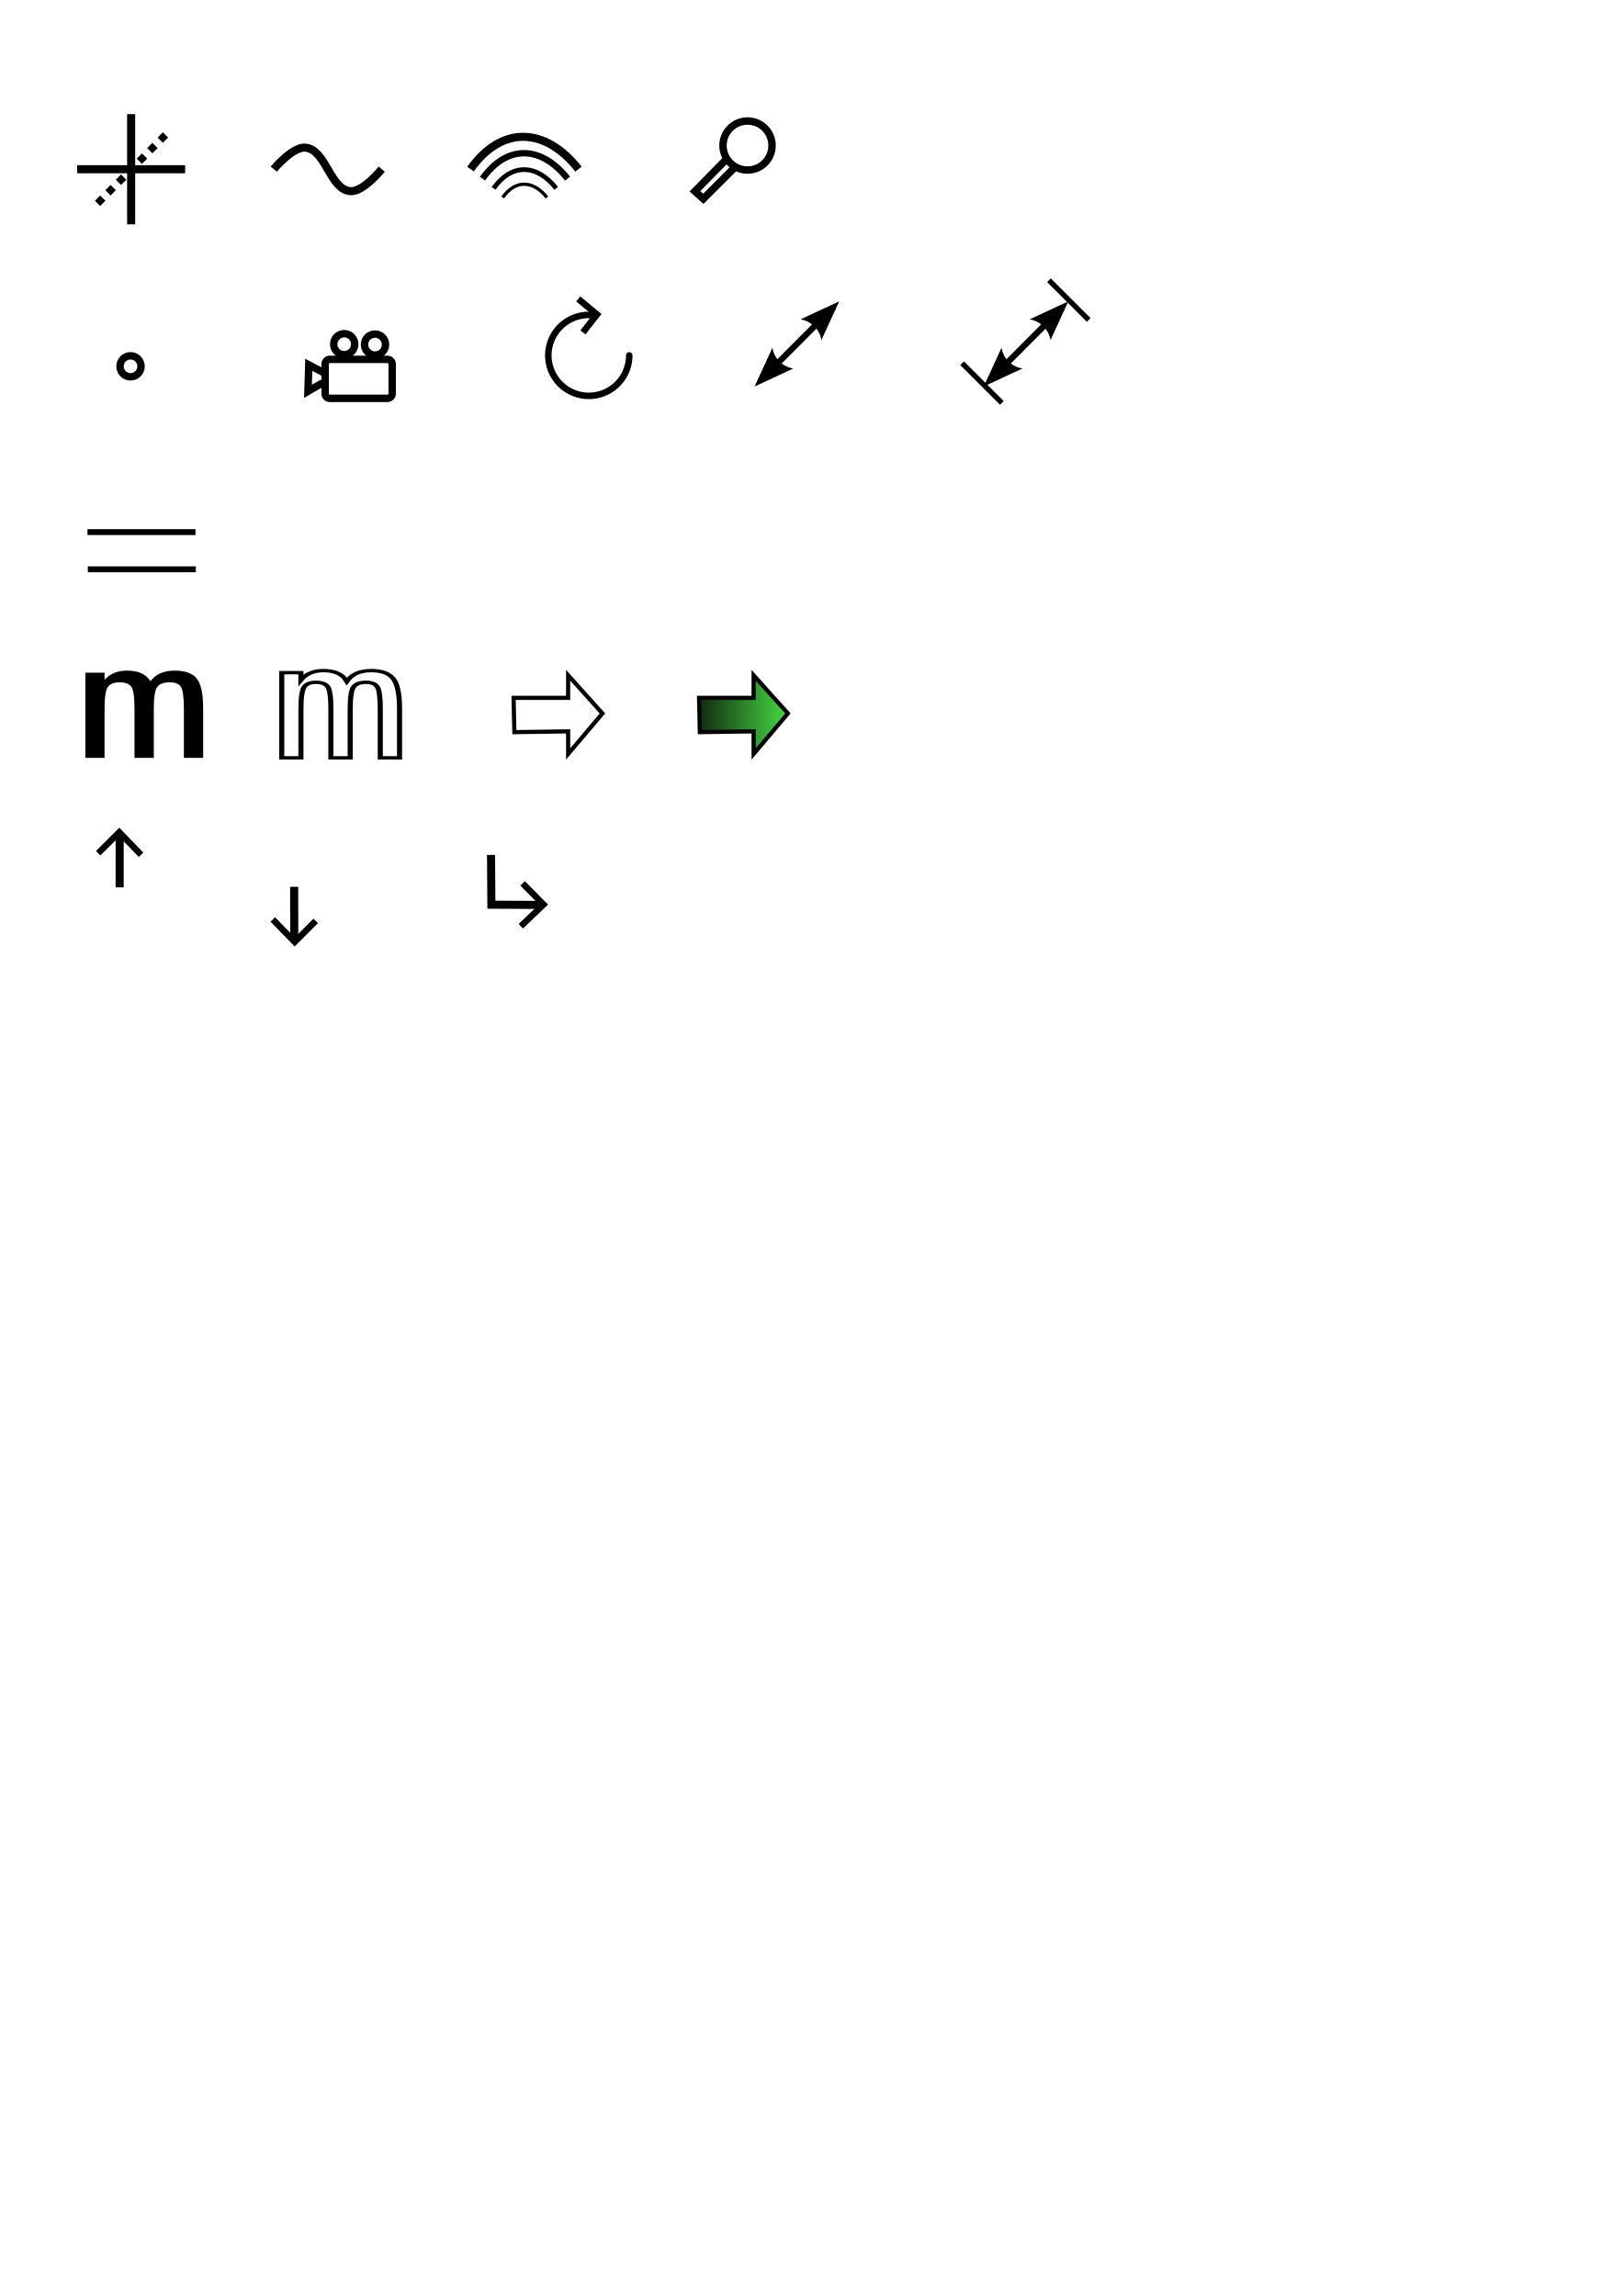
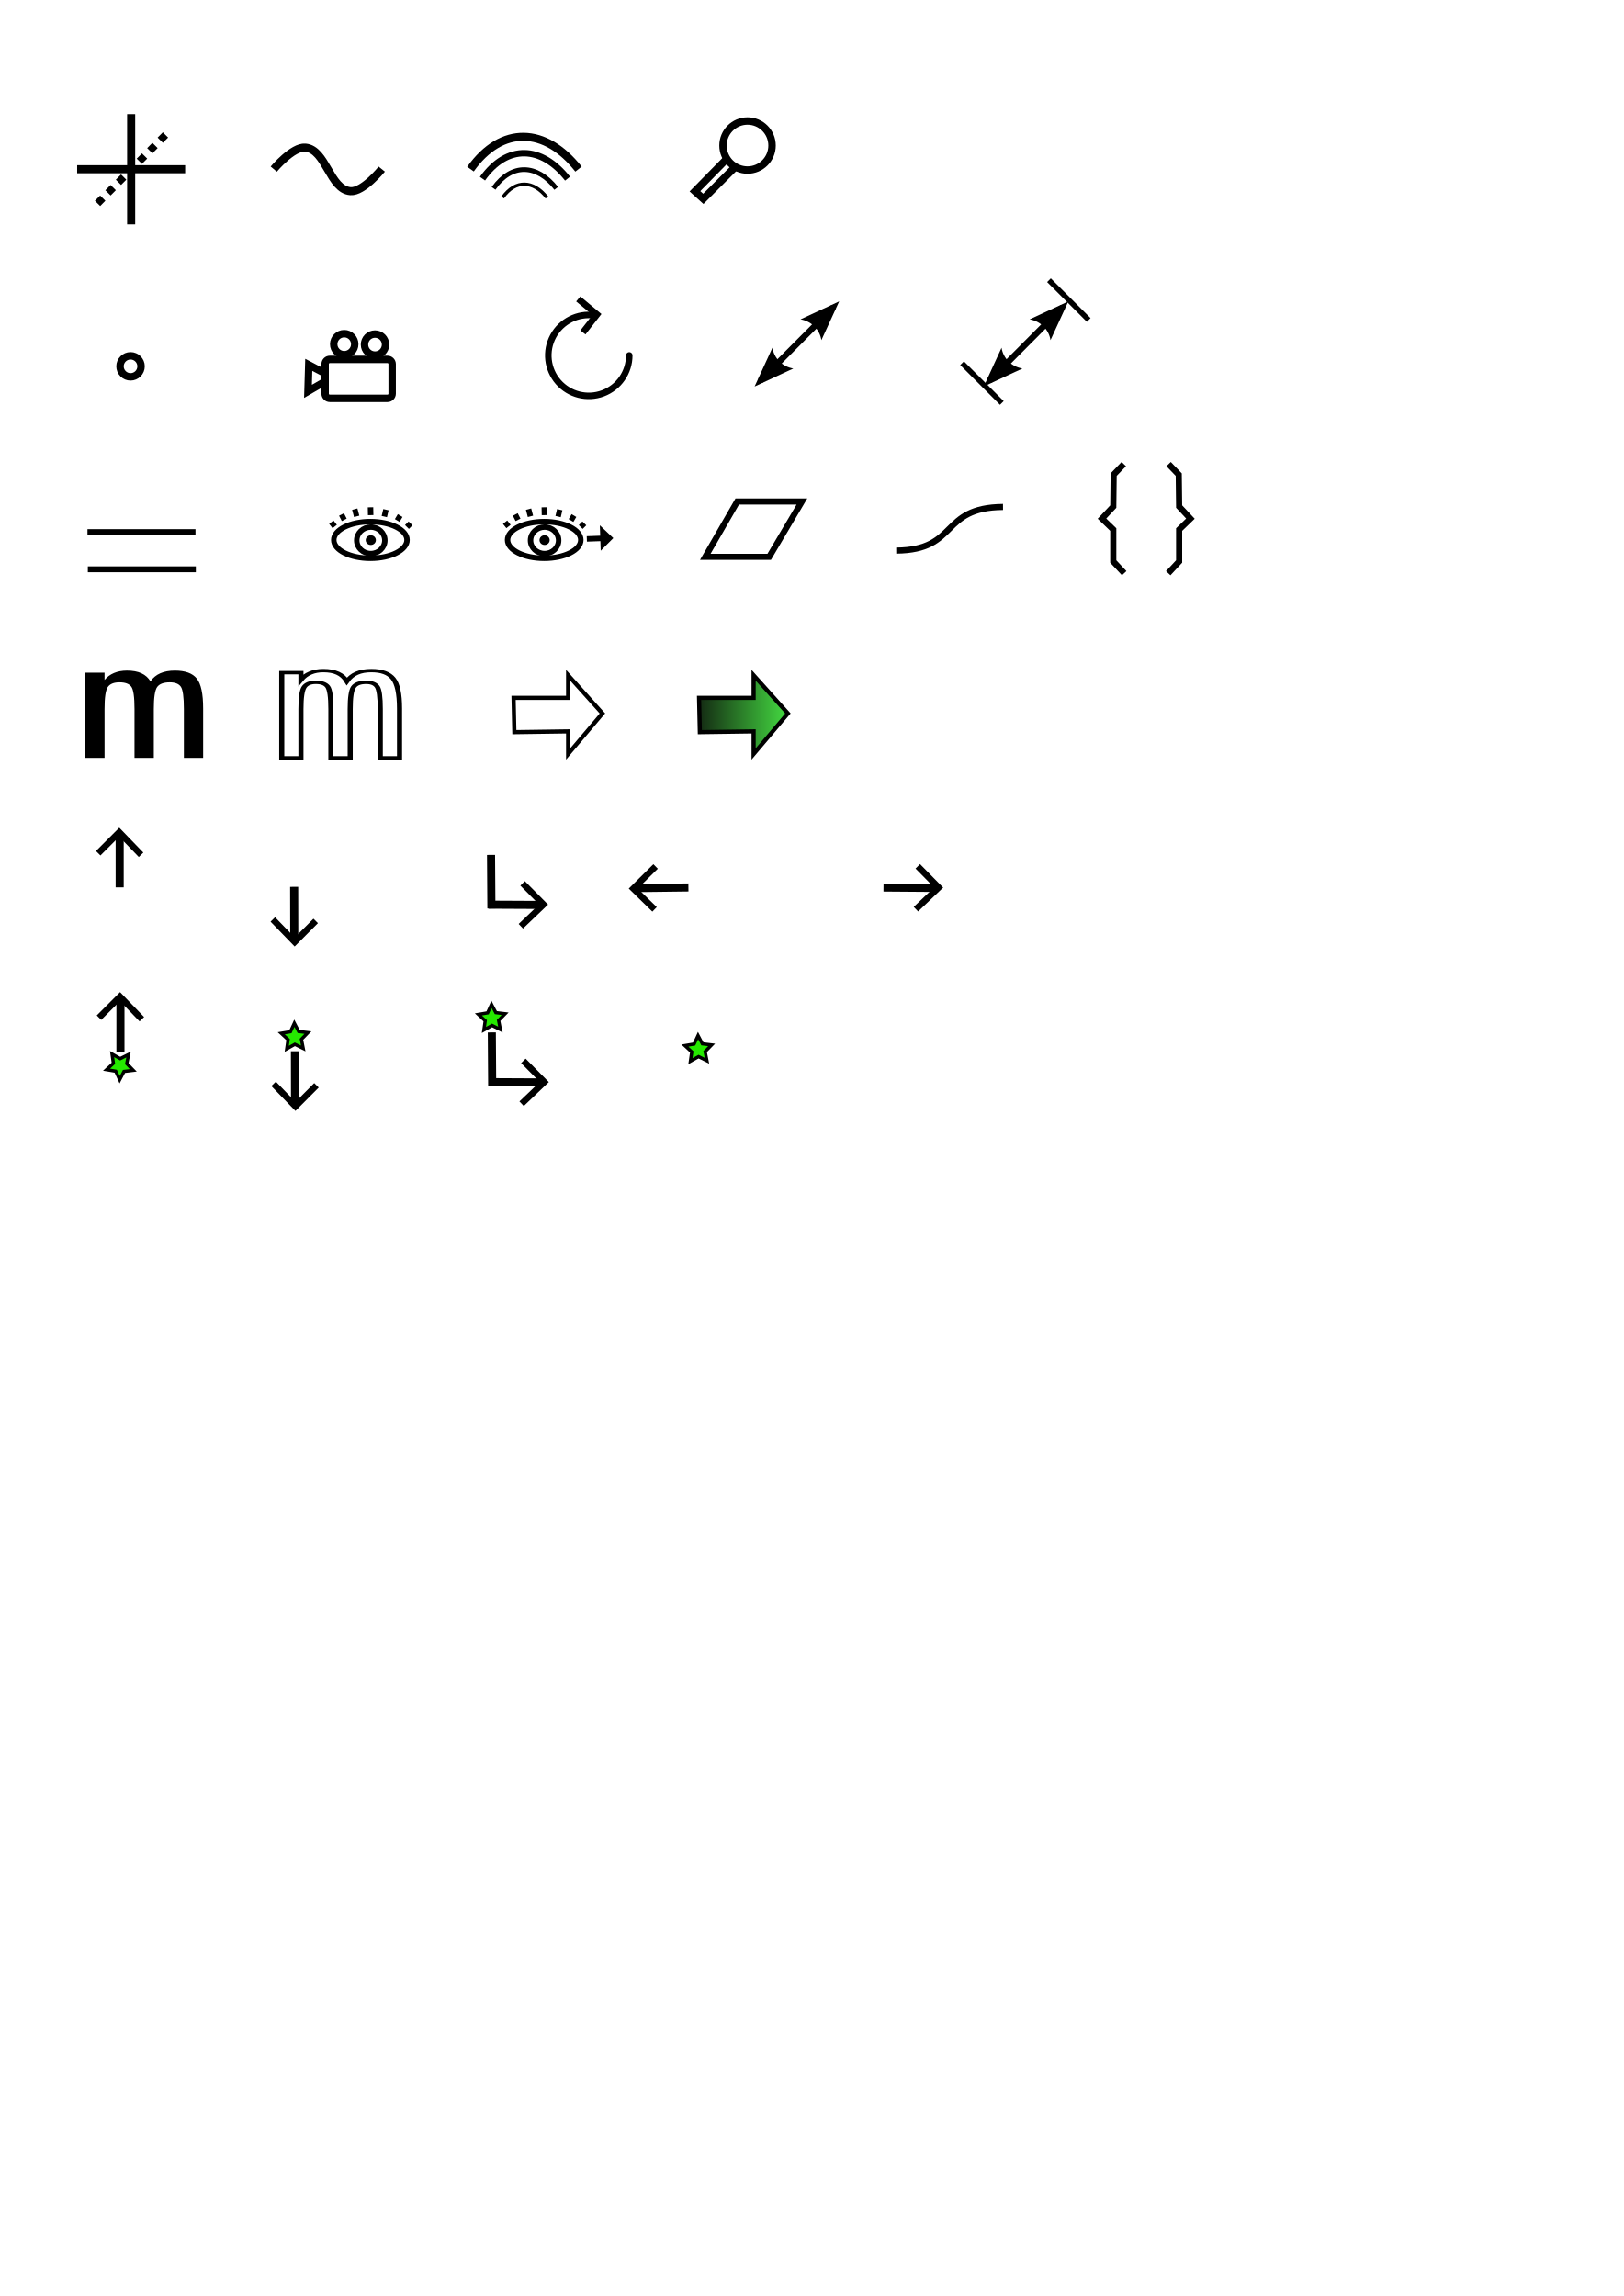
<svg xmlns="http://www.w3.org/2000/svg" xmlns:xlink="http://www.w3.org/1999/xlink" width="744.094" height="1052.362" id="svg2" version="1.1">
  <defs id="defs4">
    <linearGradient id="linearGradient3930">
      <stop style="stop-color:#132712;stop-opacity:1;" offset="0" id="stop3932" />
      <stop style="stop-color:#45de42;stop-opacity:1;" offset="1" id="stop3934" />
    </linearGradient>
    <marker orient="auto" refY="0.0" refX="0.0" id="Arrow2Mend" style="overflow:visible;">
      <path id="path4037" style="fill-rule:evenodd;stroke-width:0.625;stroke-linejoin:round;" d="M 8.719,4.034 L -2.207,0.016 L 8.719,-4.002 C 6.973,-1.63 6.983,1.616 8.719,4.034 z " transform="scale(0.6) rotate(180) translate(0,0)" />
    </marker>
    <marker orient="auto" refY="0.0" refX="0.0" id="Arrow2Lend" style="overflow:visible;">
      <path id="path4031" style="fill-rule:evenodd;stroke-width:0.625;stroke-linejoin:round;" d="M 8.719,4.034 L -2.207,0.016 L 8.719,-4.002 C 6.973,-1.63 6.983,1.616 8.719,4.034 z " transform="scale(1.1) rotate(180) translate(1,0)" />
    </marker>
    <marker orient="auto" refY="0.0" refX="0.0" id="Arrow2Mstart" style="overflow:visible">
      <path id="path4034" style="fill-rule:evenodd;stroke-width:0.625;stroke-linejoin:round" d="M 8.719,4.034 L -2.207,0.016 L 8.719,-4.002 C 6.973,-1.63 6.983,1.616 8.719,4.034 z " transform="scale(0.6) translate(0,0)" />
    </marker>
    <marker orient="auto" refY="0.0" refX="0.0" id="Arrow1Send" style="overflow:visible;">
      <path id="path4025" d="M 0.0,0.0 L 5.0,-5.0 L -12.5,0.0 L 5.0,5.0 L 0.0,0.0 z " style="fill-rule:evenodd;stroke:#000000;stroke-width:1.0pt;" transform="scale(0.2) rotate(180) translate(6,0)" />
    </marker>
    <marker orient="auto" refY="0.0" refX="0.0" id="Arrow1Sstart" style="overflow:visible">
      <path id="path4022" d="M 0.0,0.0 L 5.0,-5.0 L -12.5,0.0 L 5.0,5.0 L 0.0,0.0 z " style="fill-rule:evenodd;stroke:#000000;stroke-width:1.0pt" transform="scale(0.2) translate(6,0)" />
    </marker>
    <marker orient="auto" refY="0.0" refX="0.0" id="Arrow1Lend" style="overflow:visible;">
      <path id="path4013" d="M 0.0,0.0 L 5.0,-5.0 L -12.5,0.0 L 5.0,5.0 L 0.0,0.0 z " style="fill-rule:evenodd;stroke:#000000;stroke-width:1.0pt;" transform="scale(0.8) rotate(180) translate(12.5,0)" />
    </marker>
    <linearGradient xlink:href="#linearGradient3930" id="linearGradient3936" x1="319.407" y1="327.541" x2="362.021" y2="327.541" gradientUnits="userSpaceOnUse" />
  </defs>
  <g id="layer1">
    <rect style="opacity:0.351;fill:none;stroke:#000000;stroke-width:1.811;stroke-miterlimit:4;stroke-opacity:0;stroke-dasharray:none;stroke-dashoffset:0" id="rect2985" width="68.189" height="68.189" x="43.016" y="-94.003" transform="matrix(0,1,-1,0,0,0)" />
    <path style="fill:none;stroke:#000000;stroke-width:3.7;stroke-miterlimit:4;stroke-opacity:1;stroke-dasharray:none;stroke-dashoffset:0" d="m 60.104,52.311 0,50.508" id="path3776" />
    <path style="fill:none;stroke:#000000;stroke-width:3.7;stroke-miterlimit:4;stroke-opacity:1;stroke-dasharray:none;stroke-dashoffset:0" d="m 35.355,77.565 49.497,0" id="path3778" />
    <path style="fill:none;stroke:#000000;stroke-width:3.4;stroke-miterlimit:4;stroke-opacity:1;stroke-dasharray:3.4, 3.4;stroke-dashoffset:13.6" d="M 44.699,93.222 76.519,61.15" id="path3780" />
    <rect style="opacity:0.351;fill:none;stroke:#000000;stroke-width:1.811;stroke-miterlimit:4;stroke-opacity:0;stroke-dasharray:none;stroke-dashoffset:0" id="rect2985-7" width="68.189" height="68.189" x="42.966" y="-184.102" transform="matrix(0,1,-1,0,0,0)" />
    <path style="fill:none;stroke:#000000;stroke-width:3.7;stroke-miterlimit:4;stroke-opacity:1;stroke-dasharray:none;stroke-dashoffset:0" d="m 125.454,77.514 c 0,0 8.643,-10.34 14.452,-9.849 9.551,0.807 11.151,19.218 20.708,19.951 5.829,0.447 14.337,-10.102 14.337,-10.102" id="path3778-0" />
    <rect style="opacity:0.351;fill:none;stroke:#000000;stroke-width:1.811;stroke-miterlimit:4;stroke-opacity:0;stroke-dasharray:none;stroke-dashoffset:0" id="rect2985-7-2" width="68.189" height="68.189" x="42.966" y="-274.258" transform="matrix(0,1,-1,0,0,0)" />
    <path style="fill:none;stroke:#000000;stroke-width:3.7;stroke-miterlimit:4;stroke-opacity:1;stroke-dasharray:none;stroke-dashoffset:0" d="m 215.61,77.514 c 14.359,-20.186 34.303,-19.274 49.497,0" id="path3778-0-9" />
    <path style="fill:none;stroke:#000000;stroke-width:2.914;stroke-miterlimit:4;stroke-opacity:1;stroke-dasharray:none;stroke-dashoffset:0" d="m 221.101,81.883 c 11.31,-15.9 27.02,-15.181 38.988,0" id="path3778-0-9-7" />
    <path style="fill:none;stroke:#000000;stroke-width:2.146;stroke-miterlimit:4;stroke-opacity:1;stroke-dasharray:none;stroke-dashoffset:0" d="m 226.186,86.331 c 8.33,-11.709 19.899,-11.18 28.713,0" id="path3778-0-9-7-5" />
    <path style="fill:none;stroke:#000000;stroke-width:1.516;stroke-miterlimit:4;stroke-opacity:1;stroke-dasharray:none;stroke-dashoffset:0" d="m 230.352,90.502 c 5.882,-8.269 14.053,-7.896 20.277,0" id="path3778-0-9-7-5-0" />
    <rect style="opacity:0.351;fill:none;stroke:#000000;stroke-width:1.811;stroke-miterlimit:4;stroke-opacity:0;stroke-dasharray:none;stroke-dashoffset:0" id="rect2985-7-7" width="68.189" height="68.189" x="38.672" y="-369.212" transform="matrix(0,1,-1,0,0,0)" />
    <path style="fill:none;stroke:#000000;stroke-width:3.4;stroke-miterlimit:4;stroke-opacity:1;stroke-dasharray:none;stroke-dashoffset:13.6" id="path3905" d="m 352.038,64.686 a 11.238,11.238 0 1 1 -22.476,0 11.238,11.238 0 1 1 22.476,0 z" transform="translate(1.767767,2.020305)" />
    <path style="fill:none;stroke:#000000;stroke-width:3.4;stroke-miterlimit:4;stroke-opacity:1;stroke-dasharray:none;stroke-dashoffset:13.6" d="m 333.098,72.767 -14.628,14.905 3.837,3.461 14.831,-14.83" id="path3907" />
    <rect style="opacity:0.351;fill:none;stroke:#000000;stroke-width:1.811;stroke-miterlimit:4;stroke-opacity:0;stroke-dasharray:none;stroke-dashoffset:0" id="rect2985-6" width="68.189" height="68.189" x="133.268" y="-93.737" transform="matrix(0,1,-1,0,0,0)" />
    <path style="fill:none;stroke:#000000;stroke-width:3.4;stroke-miterlimit:4;stroke-opacity:1;stroke-dasharray:none;stroke-dashoffset:13.6" id="path3938" d="m 61.071,165.398 a 4.821,4.821 0 1 1 -9.643,0 4.821,4.821 0 1 1 9.643,0 z" transform="translate(3.571429,2.5)" />
    <rect style="opacity:0.351;fill:none;stroke:#000000;stroke-width:1.811;stroke-miterlimit:4;stroke-opacity:0;stroke-dasharray:none;stroke-dashoffset:0" id="rect2985-6-6" width="68.189" height="68.189" x="133.268" y="-194.094" transform="matrix(0,1,-1,0,0,0)" />
    <path style="fill:none;stroke:#000000;stroke-width:3.4;stroke-miterlimit:4;stroke-opacity:1;stroke-dasharray:none;stroke-dashoffset:13.6" id="path3938-0" d="m 61.071,165.398 a 4.821,4.821 0 1 1 -9.643,0 4.821,4.821 0 1 1 9.643,0 z" transform="translate(101.5,-7.642865)" />
    <rect style="fill:none;stroke:#000000;stroke-width:3.4;stroke-miterlimit:4;stroke-opacity:1;stroke-dasharray:none;stroke-dashoffset:13.6" id="rect3963" width="30.714" height="17.857" x="149" y="164.719" ry="2.143" />
    <path style="fill:none;stroke:#000000;stroke-width:3.4;stroke-miterlimit:4;stroke-opacity:1;stroke-dasharray:none;stroke-dashoffset:13.6" id="path3938-0-3" d="m 61.071,165.398 a 4.821,4.821 0 1 1 -9.643,0 4.821,4.821 0 1 1 9.643,0 z" transform="translate(115.6071,-7.464278)" />
    <path style="fill:none;stroke:#000000;stroke-width:3.4;stroke-miterlimit:4;stroke-opacity:1;stroke-dasharray:none;stroke-dashoffset:13.6" d="m 148.286,170.791 -6.786,-3.571 -0.357,12.143 6.786,-3.929" id="path3983" />
    <rect style="opacity:0.351;fill:none;stroke:#000000;stroke-width:1.811;stroke-miterlimit:4;stroke-opacity:0;stroke-dasharray:none;stroke-dashoffset:0" id="rect2985-6-5" width="68.189" height="68.189" x="128.268" y="-303.737" transform="matrix(0,1,-1,0,0,0)" />
    <path style="fill:none;stroke:#000000;stroke-width:0.775;stroke-linecap:round;stroke-miterlimit:4;stroke-opacity:1;stroke-dasharray:none;stroke-dashoffset:13.6;marker-end:none" id="path3938-03" d="m 61.071,165.398 a 4.821,4.821 0 1 1 -4.161,-4.776" transform="matrix(3.847755,0,0,3.847755,53.38524,-473.5126)" />
    <path style="fill:none;stroke:#000000;stroke-width:2.982;stroke-miterlimit:4;stroke-opacity:1;stroke-dasharray:none;stroke-dashoffset:13.6" d="m 265,137.005 8.571,7.143 -6.429,8.214" id="path4632" />
    <rect style="opacity:0.351;fill:none;stroke:#000000;stroke-width:1.811;stroke-miterlimit:4;stroke-opacity:0;stroke-dasharray:none;stroke-dashoffset:0" id="rect2985-5" width="68.189" height="68.189" x="123.268" y="-399.094" transform="matrix(0,1,-1,0,0,0)" />
    <path style="fill:none;stroke:#000000;stroke-width:2.8;stroke-miterlimit:4;stroke-opacity:1;stroke-dasharray:none;stroke-dashoffset:0;marker-start:url(#Arrow2Mstart);marker-end:url(#Arrow2Mend)" d="m 381.981,140.777 -33.571,33.722" id="path3776-7" />
    <rect transform="matrix(0,1,-1,0,0,0)" y="-504.094" x="123.268" height="68.189" width="68.189" id="rect3029" style="opacity:0.351;fill:none;stroke:#000000;stroke-width:1.811;stroke-miterlimit:4;stroke-opacity:0;stroke-dasharray:none;stroke-dashoffset:0" />
    <path id="path3031" d="m 486.981,140.777 -33.571,33.722" style="fill:none;stroke:#000000;stroke-width:2.8;stroke-miterlimit:4;stroke-opacity:1;stroke-dasharray:none;stroke-dashoffset:0;marker-start:url(#Arrow2Mstart);marker-end:url(#Arrow2Mend)" />
    <path style="opacity:1;fill:none;stroke:#000000;stroke-width:2.4;stroke-miterlimit:4;stroke-opacity:1;stroke-dasharray:none;stroke-dashoffset:0" d="m 480.714,128.434 18.214,18.214" id="path3033" />
    <path style="fill:none;stroke:#000000;stroke-width:2.4;stroke-miterlimit:4;stroke-opacity:1;stroke-dasharray:none;stroke-dashoffset:0" d="m 440.893,166.469 18.214,18.214" id="path3033-7" />
    <rect style="opacity:0.351;fill:none;stroke:#000000;stroke-width:1.811;stroke-miterlimit:4;stroke-opacity:0;stroke-dasharray:none;stroke-dashoffset:0" id="rect2985-78" width="68.189" height="68.189" x="218.268" y="-99.094" transform="matrix(0,1,-1,0,0,0)" />
    <path style="fill:none;stroke:#000000;stroke-width:2.7;stroke-miterlimit:4;stroke-opacity:1;stroke-dasharray:none;stroke-dashoffset:0" d="m 40.089,243.888 49.497,0" id="path3778-8" />
    <path style="fill:none;stroke:#000000;stroke-width:2.7;stroke-miterlimit:4;stroke-opacity:1;stroke-dasharray:none;stroke-dashoffset:0" d="m 40.251,260.934 49.497,0" id="path3778-8-9" />
    <rect transform="matrix(0,1,-1,0,0,0)" y="-99.094" x="293.268" height="68.189" width="68.189" id="rect3902" style="opacity:0.351;fill:none;stroke:#000000;stroke-width:1.811;stroke-miterlimit:4;stroke-opacity:0;stroke-dasharray:none;stroke-dashoffset:0" />
    <text xml:space="preserve" style="font-size:87.712px;font-style:normal;font-weight:normal;line-height:125%;letter-spacing:0px;word-spacing:0px;fill:#000000;fill-opacity:1;stroke:none;font-family:Sans" x="27.17" y="426.737" id="text3908" transform="scale(1.228507,0.8139961)">
      <tspan id="tspan3910" x="27.17" y="426.737" style="font-style:normal;font-variant:normal;font-weight:normal;font-stretch:normal;font-family:Bitstream Vera Sans Mono;-inkscape-font-specification:Bitstream Vera Sans Mono">m</tspan>
    </text>
    <rect style="opacity:0.351;fill:none;stroke:#000000;stroke-width:1.811;stroke-miterlimit:4;stroke-opacity:0;stroke-dasharray:none;stroke-dashoffset:0" id="rect3912" width="68.189" height="68.189" x="293.268" y="-189.094" transform="matrix(0,1,-1,0,0,0)" />
    <text transform="scale(1.228507,0.8139961)" id="text3914" y="426.737" x="100.43" style="font-size:87.712px;font-style:normal;font-weight:normal;line-height:125%;letter-spacing:0px;word-spacing:0px;fill:none;fill-opacity:1;stroke:#000000;font-family:Sans;stroke-width:1.9;stroke-miterlimit:4;stroke-dasharray:none;stroke-opacity:1" xml:space="preserve">
      <tspan style="font-style:normal;font-variant:normal;font-weight:normal;font-stretch:normal;font-family:Bitstream Vera Sans Mono;-inkscape-font-specification:Bitstream Vera Sans Mono;stroke-width:1.9;stroke-miterlimit:4;stroke-dasharray:none;stroke:#000000;stroke-opacity:1;fill:none" y="426.737" x="100.43" id="tspan3916">m</tspan>
    </text>
    <rect transform="matrix(0,1,-1,0,0,0)" y="-289.094" x="293.268" height="68.189" width="68.189" id="rect3918" style="opacity:0.351;fill:none;stroke:#000000;stroke-width:1.811;stroke-miterlimit:4;stroke-opacity:0;stroke-dasharray:none;stroke-dashoffset:0" />
    <path style="fill:none;stroke:#000000;stroke-width:1.9;stroke-miterlimit:4;stroke-opacity:1;stroke-dasharray:none;stroke-dashoffset:0" d="m 235.357,319.862 0.357,15.714 24.643,-0.357 0,10.357 15.714,-18.571 -15.714,-17.5 0,10.357 z" id="path3924" />
    <rect style="opacity:0.351;fill:none;stroke:#000000;stroke-width:1.811;stroke-miterlimit:4;stroke-opacity:0;stroke-dasharray:none;stroke-dashoffset:0" id="rect3926" width="68.189" height="68.189" x="293.268" y="-374.094" transform="matrix(0,1,-1,0,0,0)" />
    <path id="path3928" d="m 320.357,319.862 0.357,15.714 24.643,-0.357 0,10.357 15.714,-18.571 -15.714,-17.5 0,10.357 z" style="fill:url(#linearGradient3936);stroke:#000000;stroke-width:1.9;stroke-miterlimit:4;stroke-opacity:1;stroke-dasharray:none;stroke-dashoffset:0;fill-opacity:1" />
    <rect style="opacity:0.351;fill:none;stroke:#000000;stroke-width:1.811;stroke-miterlimit:4;stroke-opacity:0;stroke-dasharray:none;stroke-dashoffset:0" id="rect2985-1" width="68.189" height="68.189" x="372.911" y="-88.737" transform="matrix(0,1,-1,0,0,0)" />
    <path style="fill:none;stroke:#000000;stroke-width:3.7;stroke-miterlimit:4;stroke-opacity:1;stroke-dasharray:none;stroke-dashoffset:0" d="m 54.838,382.206 0,24.508" id="path3776-1" />
    <path style="fill:none;stroke:#000000;stroke-width:2.9;stroke-miterlimit:4;stroke-opacity:1;stroke-dasharray:none;stroke-dashoffset:0" d="m 45,391.076 9.643,-9.643 10,10.357" id="path3965" />
    <rect style="opacity:0.351;fill:none;stroke:#000000;stroke-width:1.811;stroke-miterlimit:4;stroke-opacity:0;stroke-dasharray:none;stroke-dashoffset:0" id="rect2985-1-7" width="68.189" height="68.189" x="373.268" y="-168.737" transform="matrix(0,1,-1,0,0,0)" />
    <path style="fill:none;stroke:#000000;stroke-width:3.7;stroke-miterlimit:4;stroke-opacity:1;stroke-dasharray:none;stroke-dashoffset:0" d="m 134.852,430.984 -0.047,-24.508" id="path3776-1-5" />
    <path style="fill:none;stroke:#000000;stroke-width:2.9;stroke-miterlimit:4;stroke-opacity:1;stroke-dasharray:none;stroke-dashoffset:0" d="m 144.672,422.094 -9.624,9.661 -10.02,-10.338" id="path3965-0" />
    <rect style="opacity:0.351;fill:none;stroke:#000000;stroke-width:1.811;stroke-miterlimit:4;stroke-opacity:0;stroke-dasharray:none;stroke-dashoffset:0" id="rect2985-1-7-3" width="68.189" height="68.189" x="373.125" y="-259.309" transform="matrix(0,1,-1,0,0,0)" />
    <path style="fill:none;stroke:#000000;stroke-width:3.7;stroke-miterlimit:4;stroke-opacity:1;stroke-dasharray:none;stroke-dashoffset:0" d="m 248.317,414.766 -24.507,-0.12" id="path3776-1-5-2" />
    <path style="fill:none;stroke:#000000;stroke-width:2.9;stroke-miterlimit:4;stroke-opacity:1;stroke-dasharray:none;stroke-dashoffset:0" d="m 239.495,404.885 9.595,9.69 -10.406,9.949" id="path3965-0-5" />
    <path id="path4015" d="m 225.028,391.849 0.169,24.507" style="fill:none;stroke:#000000;stroke-width:3.7;stroke-miterlimit:4;stroke-opacity:1;stroke-dasharray:none;stroke-dashoffset:0" />
+     <rect transform="matrix(0,1,-1,0,0,0)" y="-89.094" x="448.268" height="68.189" width="68.189" id="rect4017" style="opacity:0.351;fill:none;stroke:#000000;stroke-width:1.811;stroke-miterlimit:4;stroke-opacity:0;stroke-dasharray:none;stroke-dashoffset:0" />
+     <path id="path4019" d="m 55.195,457.563 0,24.508" style="fill:none;stroke:#000000;stroke-width:3.7;stroke-miterlimit:4;stroke-opacity:1;stroke-dasharray:none;stroke-dashoffset:0" />
+     <path id="path4021" d="M 45.357,466.434 55,456.791 65,467.148" style="fill:none;stroke:#000000;stroke-width:2.9;stroke-miterlimit:4;stroke-opacity:1;stroke-dasharray:none;stroke-dashoffset:0" />
+     <rect transform="matrix(0,1,-1,0,0,0)" y="-169.094" x="448.625" height="68.189" width="68.189" id="rect4023" style="opacity:0.351;fill:none;stroke:#000000;stroke-width:1.811;stroke-miterlimit:4;stroke-opacity:0;stroke-dasharray:none;stroke-dashoffset:0" />
+     <path id="path4026" d="m 135.209,506.341 -0.047,-24.508" style="fill:none;stroke:#000000;stroke-width:3.7;stroke-miterlimit:4;stroke-opacity:1;stroke-dasharray:none;stroke-dashoffset:0" />
+     <path id="path4028" d="m 145.03,497.452 -9.624,9.661 -10.02,-10.338" style="fill:none;stroke:#000000;stroke-width:2.9;stroke-miterlimit:4;stroke-opacity:1;stroke-dasharray:none;stroke-dashoffset:0" />
+     <rect transform="matrix(0,1,-1,0,0,0)" y="-259.666" x="448.482" height="68.189" width="68.189" id="rect4030" style="opacity:0.351;fill:none;stroke:#000000;stroke-width:1.811;stroke-miterlimit:4;stroke-opacity:0;stroke-dasharray:none;stroke-dashoffset:0" />
+     <path id="path4032" d="m 248.674,496.123 -24.507,-0.12" style="fill:none;stroke:#000000;stroke-width:3.7;stroke-miterlimit:4;stroke-opacity:1;stroke-dasharray:none;stroke-dashoffset:0" />
+     <path id="path4035" d="m 239.852,486.242 9.595,9.69 -10.406,9.949" style="fill:none;stroke:#000000;stroke-width:2.9;stroke-miterlimit:4;stroke-opacity:1;stroke-dasharray:none;stroke-dashoffset:0" />
+     <path style="fill:none;stroke:#000000;stroke-width:3.7;stroke-miterlimit:4;stroke-opacity:1;stroke-dasharray:none;stroke-dashoffset:0" d="m 225.385,473.206 0.169,24.507" id="path4038" />
+     <path style="fill:#25e800;fill-opacity:1;stroke:#000000;stroke-width:1.5;stroke-miterlimit:4;stroke-opacity:1;stroke-dasharray:none;stroke-dashoffset:0" id="path4040" d="m 60.714,490.934 -4.245,0.508 -1.988,3.785 -1.795,-3.88 -4.214,-0.721 3.136,-2.907 -0.617,-4.231 3.733,2.084 3.833,-1.894 -0.828,4.195 z" transform="translate(0.3571429,-0.3571429)" />
+     <path style="fill:#25e800;fill-opacity:1;stroke:#000000;stroke-width:1.5;stroke-miterlimit:4;stroke-opacity:1;stroke-dasharray:none;stroke-dashoffset:0" id="path4040-3" d="m 60.714,490.934 -4.245,0.508 -1.988,3.785 -1.795,-3.88 -4.214,-0.721 3.136,-2.907 -0.617,-4.231 3.733,2.084 3.833,-1.894 -0.828,4.195 z" transform="matrix(1,0,0,-1,80.40714,964.22)" />
+     <path style="fill:#25e800;fill-opacity:1;stroke:#000000;stroke-width:1.5;stroke-miterlimit:4;stroke-opacity:1;stroke-dasharray:none;stroke-dashoffset:0" id="path4040-9" d="m 60.714,490.934 -4.245,0.508 -1.988,3.785 -1.795,-3.88 -4.214,-0.721 3.136,-2.907 -0.617,-4.231 3.733,2.084 3.833,-1.894 -0.828,4.195 z" transform="matrix(1,0,0,-1,170.7643,955.5771)" />
+     <rect style="opacity:0.351;fill:none;stroke:#000000;stroke-width:1.811;stroke-miterlimit:4;stroke-opacity:0;stroke-dasharray:none;stroke-dashoffset:0" id="rect4067" width="68.189" height="68.189" x="448.268" y="-354.094" transform="matrix(0,1,-1,0,0,0)" />
+     <path transform="matrix(1,0,0,-1,265.4071,969.8629)" d="m 60.714,490.934 -4.245,0.508 -1.988,3.785 -1.795,-3.88 -4.214,-0.721 3.136,-2.907 -0.617,-4.231 3.733,2.084 3.833,-1.894 -0.828,4.195 z" id="path4073" style="fill:#25e800;fill-opacity:1;stroke:#000000;stroke-width:1.5;stroke-miterlimit:4;stroke-opacity:1;stroke-dasharray:none;stroke-dashoffset:0" />
+     <rect style="opacity:0.351;fill:none;stroke:#000000;stroke-width:1.811;stroke-miterlimit:4;stroke-opacity:0;stroke-dasharray:none;stroke-dashoffset:0" id="rect2985-2" width="68.189" height="68.189" x="213.268" y="-204.094" transform="matrix(0,1,-1,0,0,0)" />
+     <g id="g4125" transform="translate(-50.25509,5.303301)">
+       <path d="m 236.786,242.184 c 0,4.635 -7.515,8.393 -16.786,8.393 -9.27,0 -16.786,-3.758 -16.786,-8.393 0,-4.635 7.515,-8.393 16.786,-8.393 9.27,0 16.786,3.758 16.786,8.393 z" id="path4102" style="fill:none;stroke:#000000;stroke-width:2.5;stroke-miterlimit:4;stroke-opacity:1;stroke-dasharray:none;stroke-dashoffset:0" />
+       <path id="path4104" d="m 220.179,236.281 c -3.55,0 -6.438,2.741 -6.438,6.094 0,3.353 2.887,6.062 6.438,6.062 3.55,0 6.438,-2.709 6.438,-6.062 0,-3.353 -2.887,-6.094 -6.438,-6.094 z" style="fill:none;stroke:#000000;stroke-width:2.5;stroke-miterlimit:4;stroke-opacity:1;stroke-dasharray:none;stroke-dashoffset:0" />
+       <path style="fill:#000000;fill-opacity:1;stroke:#000000;stroke-width:0.758;stroke-miterlimit:4;stroke-opacity:1;stroke-dasharray:none;stroke-dashoffset:0" d="m 220.179,240.41 c -1.076,0 -1.951,0.831 -1.951,1.847 0,1.016 0.875,1.838 1.951,1.838 1.076,0 1.951,-0.821 1.951,-1.838 0,-1.016 -0.875,-1.847 -1.951,-1.847 z" id="path4109" />
+       <path id="path4111" d="m 220.126,230.807 -0.074,-3.602" style="fill:#000000;fill-opacity:1;stroke:#000000;stroke-width:2.5;stroke-miterlimit:4;stroke-opacity:1;stroke-dasharray:none;stroke-dashoffset:0" />
+       <path id="path4113" d="m 226.376,231.469 0.745,-3.162" style="fill:#000000;fill-opacity:1;stroke:#000000;stroke-width:2.5;stroke-miterlimit:4;stroke-opacity:1;stroke-dasharray:none;stroke-dashoffset:0" />
+       <path id="path4115" d="m 232.291,233.277 1.355,-2.269" style="fill:#000000;fill-opacity:1;stroke:#000000;stroke-width:2.5;stroke-miterlimit:4;stroke-opacity:1;stroke-dasharray:none;stroke-dashoffset:0" />
+       <path id="path4117" d="m 213.707,231.365 -0.871,-3.31" style="fill:#000000;fill-opacity:1;stroke:#000000;stroke-width:2.5;stroke-miterlimit:4;stroke-opacity:1;stroke-dasharray:none;stroke-dashoffset:0" />
+       <path id="path4119" d="m 208.014,232.972 -1.259,-2.469" style="fill:#000000;fill-opacity:1;stroke:#000000;stroke-width:2.5;stroke-miterlimit:4;stroke-opacity:1;stroke-dasharray:none;stroke-dashoffset:0" />
+       <path id="path4121" d="m 203.645,236.008 -1.564,-1.964" style="fill:#000000;fill-opacity:1;stroke:#000000;stroke-width:2.5;stroke-miterlimit:4;stroke-opacity:1;stroke-dasharray:none;stroke-dashoffset:0" />
+       <path id="path4123" d="m 236.755,236.238 1.638,-1.659" style="fill:#000000;fill-opacity:1;stroke:#000000;stroke-width:2.5;stroke-miterlimit:4;stroke-opacity:1;stroke-dasharray:none;stroke-dashoffset:0" />
+     </g>
+     <rect transform="matrix(0,1,-1,0,0,0)" y="-283.737" x="213.268" height="68.189" width="68.189" id="rect4137" style="opacity:0.351;fill:none;stroke:#000000;stroke-width:1.811;stroke-miterlimit:4;stroke-opacity:0;stroke-dasharray:none;stroke-dashoffset:0" />
+     <g transform="translate(29.38777,5.303301)" id="g4139">
+       <path style="fill:none;stroke:#000000;stroke-width:2.5;stroke-miterlimit:4;stroke-opacity:1;stroke-dasharray:none;stroke-dashoffset:0" id="path4141" d="m 236.786,242.184 c 0,4.635 -7.515,8.393 -16.786,8.393 -9.27,0 -16.786,-3.758 -16.786,-8.393 0,-4.635 7.515,-8.393 16.786,-8.393 9.27,0 16.786,3.758 16.786,8.393 z" />
+       <path style="fill:none;stroke:#000000;stroke-width:2.5;stroke-miterlimit:4;stroke-opacity:1;stroke-dasharray:none;stroke-dashoffset:0" d="m 220.179,236.281 c -3.55,0 -6.438,2.741 -6.438,6.094 0,3.353 2.887,6.062 6.438,6.062 3.55,0 6.438,-2.709 6.438,-6.062 0,-3.353 -2.887,-6.094 -6.438,-6.094 z" id="path4143" />
+       <path id="path4145" d="m 220.179,240.41 c -1.076,0 -1.951,0.831 -1.951,1.847 0,1.016 0.875,1.838 1.951,1.838 1.076,0 1.951,-0.821 1.951,-1.838 0,-1.016 -0.875,-1.847 -1.951,-1.847 z" style="fill:#000000;fill-opacity:1;stroke:#000000;stroke-width:0.758;stroke-miterlimit:4;stroke-opacity:1;stroke-dasharray:none;stroke-dashoffset:0" />
+       <path style="fill:#000000;fill-opacity:1;stroke:#000000;stroke-width:2.5;stroke-miterlimit:4;stroke-opacity:1;stroke-dasharray:none;stroke-dashoffset:0" d="m 220.126,230.807 -0.074,-3.602" id="path4147" />
+       <path style="fill:#000000;fill-opacity:1;stroke:#000000;stroke-width:2.5;stroke-miterlimit:4;stroke-opacity:1;stroke-dasharray:none;stroke-dashoffset:0" d="m 226.376,231.469 0.745,-3.162" id="path4149" />
+       <path style="fill:#000000;fill-opacity:1;stroke:#000000;stroke-width:2.5;stroke-miterlimit:4;stroke-opacity:1;stroke-dasharray:none;stroke-dashoffset:0" d="m 232.291,233.277 1.355,-2.269" id="path4151" />
+       <path style="fill:#000000;fill-opacity:1;stroke:#000000;stroke-width:2.5;stroke-miterlimit:4;stroke-opacity:1;stroke-dasharray:none;stroke-dashoffset:0" d="m 213.707,231.365 -0.871,-3.31" id="path4153" />
+       <path style="fill:#000000;fill-opacity:1;stroke:#000000;stroke-width:2.5;stroke-miterlimit:4;stroke-opacity:1;stroke-dasharray:none;stroke-dashoffset:0" d="m 208.014,232.972 -1.259,-2.469" id="path4155" />
+       <path style="fill:#000000;fill-opacity:1;stroke:#000000;stroke-width:2.5;stroke-miterlimit:4;stroke-opacity:1;stroke-dasharray:none;stroke-dashoffset:0" d="m 203.645,236.008 -1.564,-1.964" id="path4157" />
+       <path style="fill:#000000;fill-opacity:1;stroke:#000000;stroke-width:2.5;stroke-miterlimit:4;stroke-opacity:1;stroke-dasharray:none;stroke-dashoffset:0" d="m 236.755,236.238 1.638,-1.659" id="path4159" />
+     </g>
+     <path style="fill:#000000;fill-opacity:1;stroke:#000000;stroke-width:2.5;stroke-miterlimit:4;stroke-opacity:1;stroke-dasharray:none;stroke-dashoffset:0" d="m 268.929,247.005 10,-0.357" id="path4161" />
+     <path style="fill:#000000;fill-opacity:1;stroke:#000000;stroke-width:2.5;stroke-miterlimit:4;stroke-opacity:1;stroke-dasharray:none;stroke-dashoffset:0" d="m 276.246,243.781 0.196,5.714 2.839,-2.839 z" id="path4163" />
+     <rect transform="matrix(0,1,-1,0,0,0)" y="-379.094" x="208.268" height="68.189" width="68.189" id="rect4167" style="opacity:0.351;fill:none;stroke:#000000;stroke-width:1.811;stroke-miterlimit:4;stroke-opacity:0;stroke-dasharray:none;stroke-dashoffset:0" />
+     <path style="fill:none;stroke:#000000;stroke-width:2.8;stroke-miterlimit:4;stroke-opacity:1;stroke-dasharray:none;stroke-dashoffset:0" d="m 337.857,229.862 -14.643,25.357 29.286,0 15,-25.357 z" id="path4171" />
+     <rect transform="matrix(0,1,-1,0,0,0)" y="-469.094" x="208.268" height="68.189" width="68.189" id="rect4186" style="opacity:0.351;fill:none;stroke:#000000;stroke-width:1.811;stroke-miterlimit:4;stroke-opacity:0;stroke-dasharray:none;stroke-dashoffset:0" />
+     <path style="fill:none;stroke:#000000;stroke-width:2.8;stroke-miterlimit:4;stroke-opacity:1;stroke-dasharray:none;stroke-dashoffset:0" d="m 410.714,252.362 c 28.81,-0.238 19.762,-19.762 48.929,-20" id="path4190" />
+     <rect transform="matrix(0,1,-1,0,0,0)" y="-559.094" x="203.268" height="68.189" width="68.189" id="rect4192" style="opacity:0.351;fill:none;stroke:#000000;stroke-width:1.811;stroke-miterlimit:4;stroke-opacity:0;stroke-dasharray:none;stroke-dashoffset:0" />
+     <path style="fill:none;stroke:#000000;stroke-width:2.8;stroke-miterlimit:4;stroke-opacity:1;stroke-dasharray:none;stroke-dashoffset:0" d="m 515,212.719 -4.643,4.821 -0.179,14.643 -5.179,5.536 5.179,5 0,14.643 5,5.357" id="path4196" />
+     <path id="path4198" d="m 535.536,212.719 4.643,4.821 0.179,14.643 5.179,5.536 -5.179,5 0,14.643 -5,5.357" style="fill:none;stroke:#000000;stroke-width:2.8;stroke-miterlimit:4;stroke-opacity:1;stroke-dasharray:none;stroke-dashoffset:0" />
+     <rect style="opacity:0.351;fill:none;stroke:#000000;stroke-width:1.811;stroke-miterlimit:4;stroke-opacity:0;stroke-dasharray:none;stroke-dashoffset:0" id="rect2985-1-7-31" width="68.189" height="68.189" x="373.268" y="-349.094" transform="matrix(0,1,-1,0,0,0)" />
+     <path style="fill:none;stroke:#000000;stroke-width:3.7;stroke-miterlimit:4;stroke-opacity:1;stroke-dasharray:none;stroke-dashoffset:0" d="m 290.97,407.056 24.506,-0.302" id="path3776-1-5-28" />
+     <path style="fill:none;stroke:#000000;stroke-width:2.9;stroke-miterlimit:4;stroke-opacity:1;stroke-dasharray:none;stroke-dashoffset:0" d="m 299.961,416.784 -9.761,-9.523 10.233,-10.127" id="path3965-0-1" />
+     <rect style="opacity:0.351;fill:none;stroke:#000000;stroke-width:1.811;stroke-miterlimit:4;stroke-opacity:0;stroke-dasharray:none;stroke-dashoffset:0" id="rect2985-1-7-0" width="68.189" height="68.189" x="373.268" y="-439.094" transform="matrix(0,1,-1,0,0,0)" />
+     <path style="fill:none;stroke:#000000;stroke-width:3.7;stroke-miterlimit:4;stroke-opacity:1;stroke-dasharray:none;stroke-dashoffset:0" d="m 429.388,406.975 -24.507,-0.188" id="path3776-1-5-24" />
+     <path style="fill:none;stroke:#000000;stroke-width:2.9;stroke-miterlimit:4;stroke-opacity:1;stroke-dasharray:none;stroke-dashoffset:0" d="m 420.593,397.07 9.569,9.716 -10.433,9.92" id="path3965-0-4" />
  </g>
</svg>
